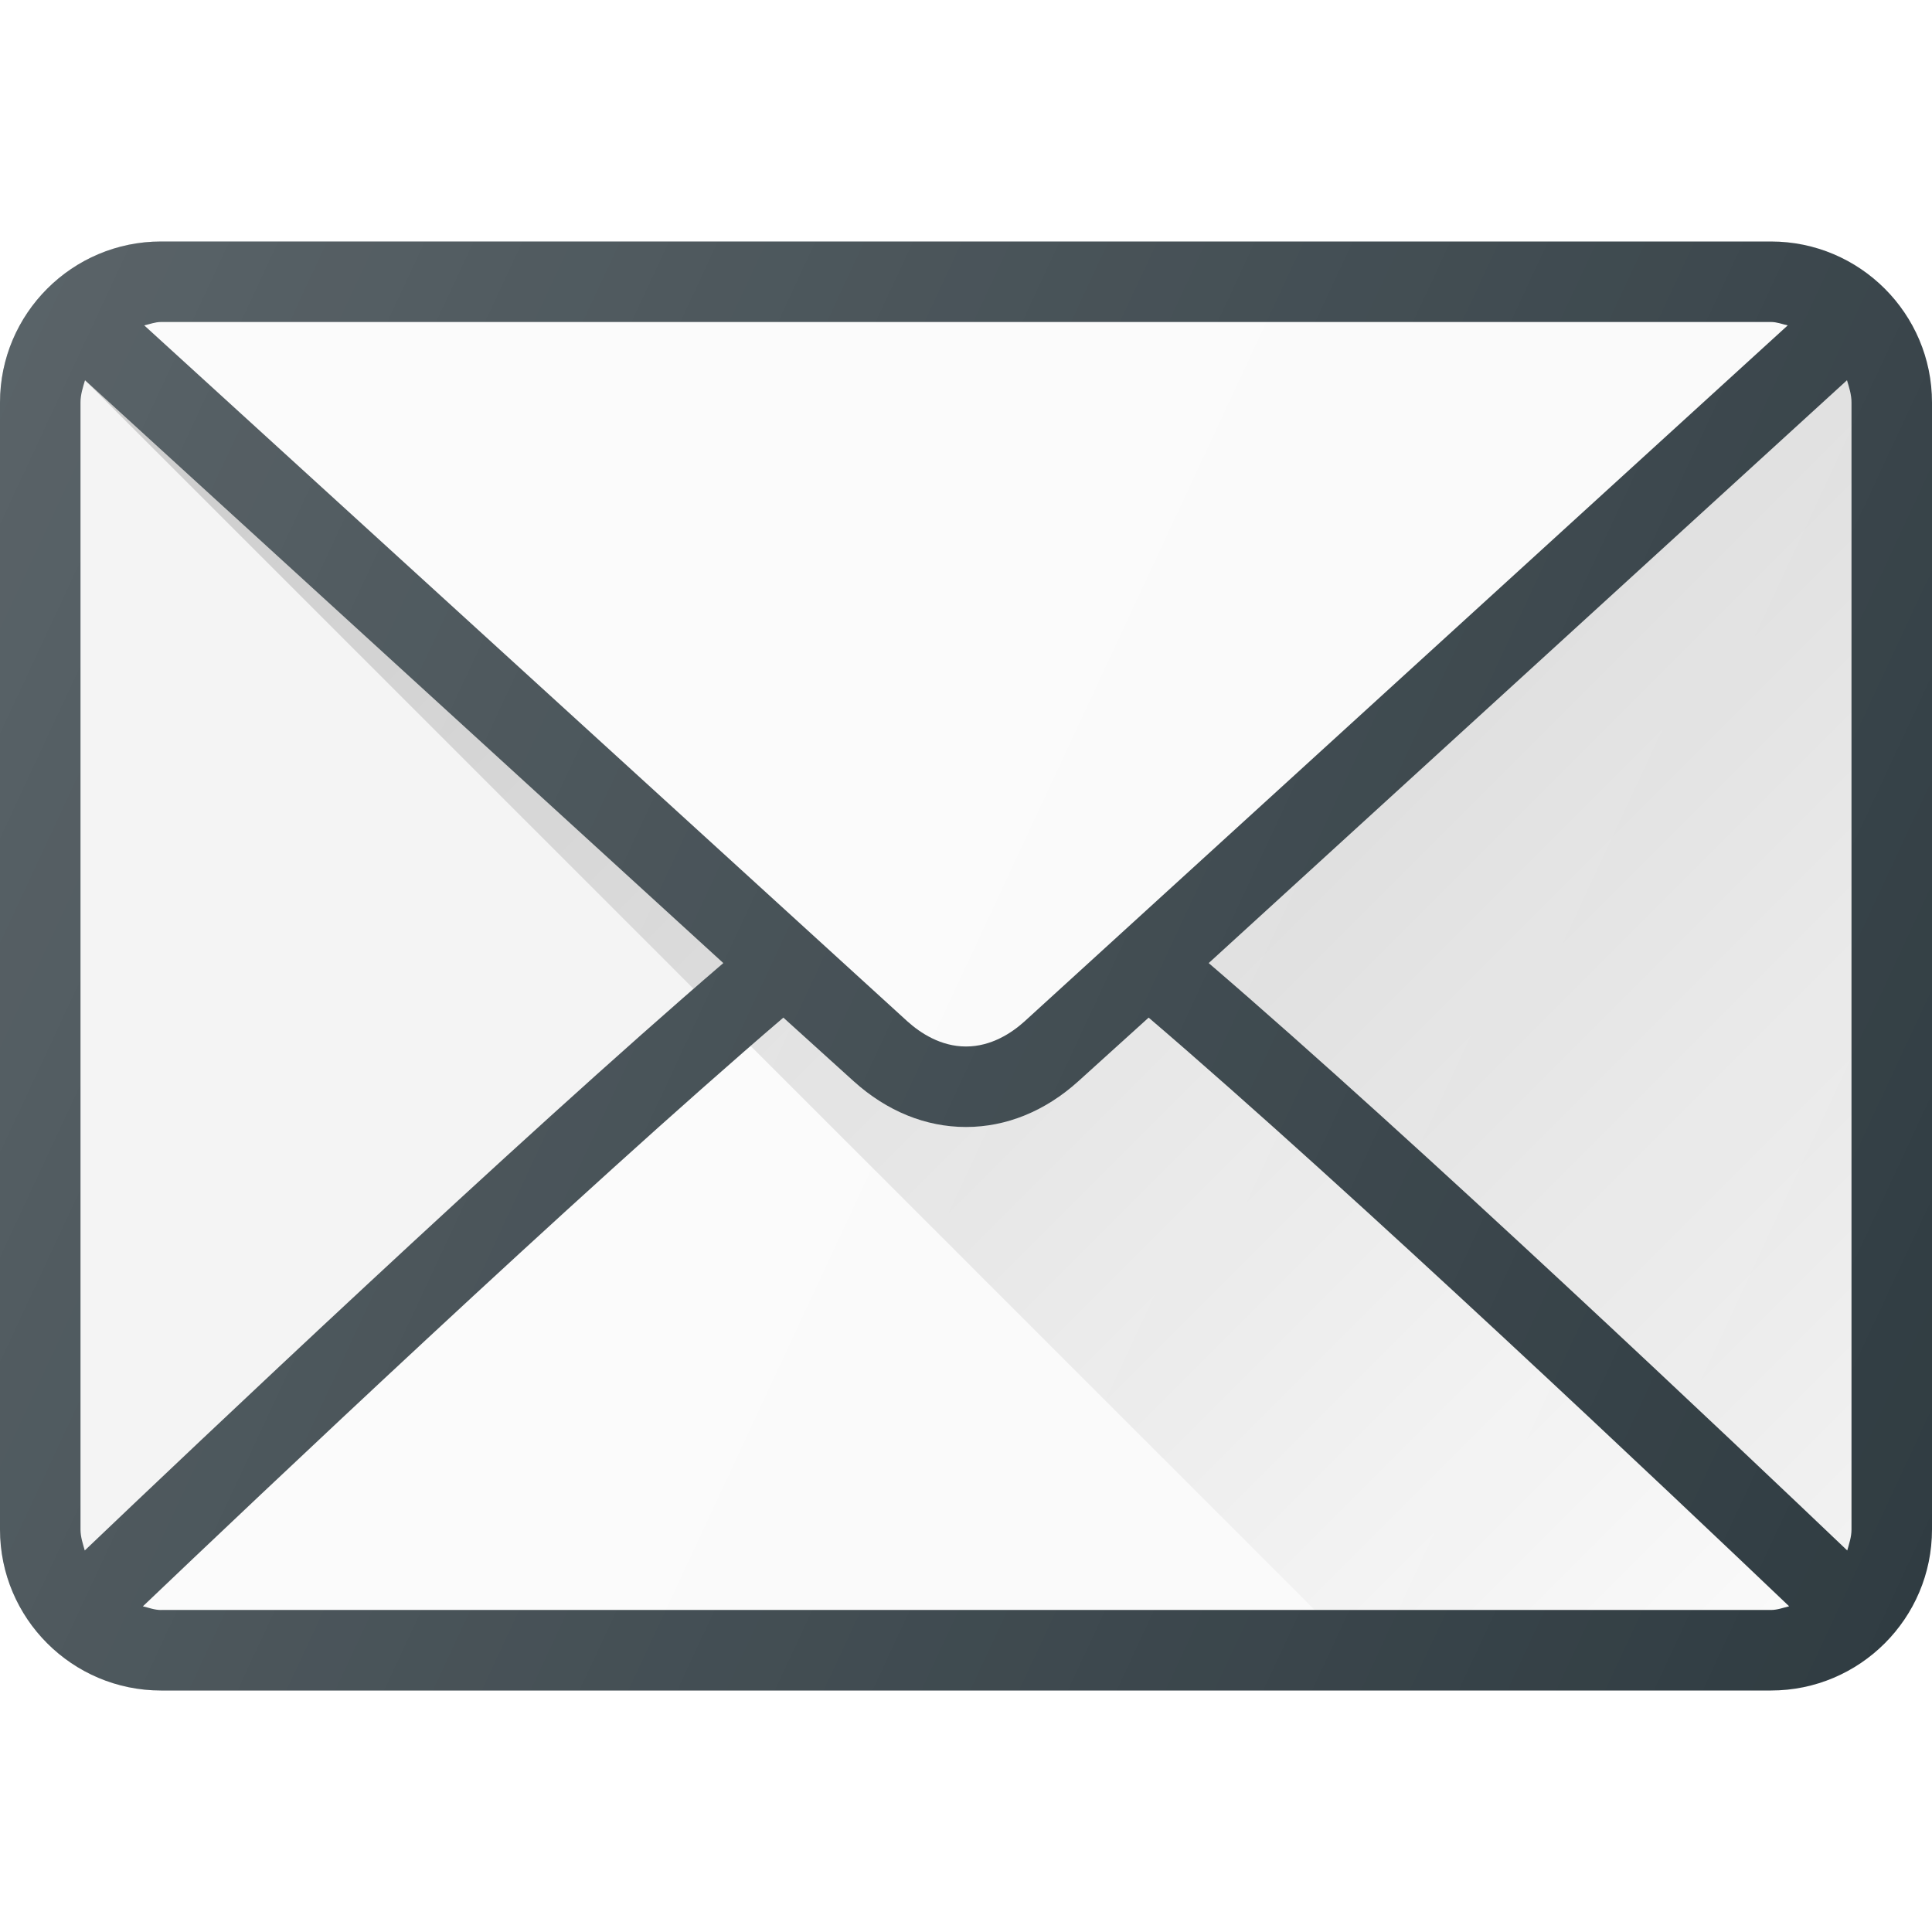
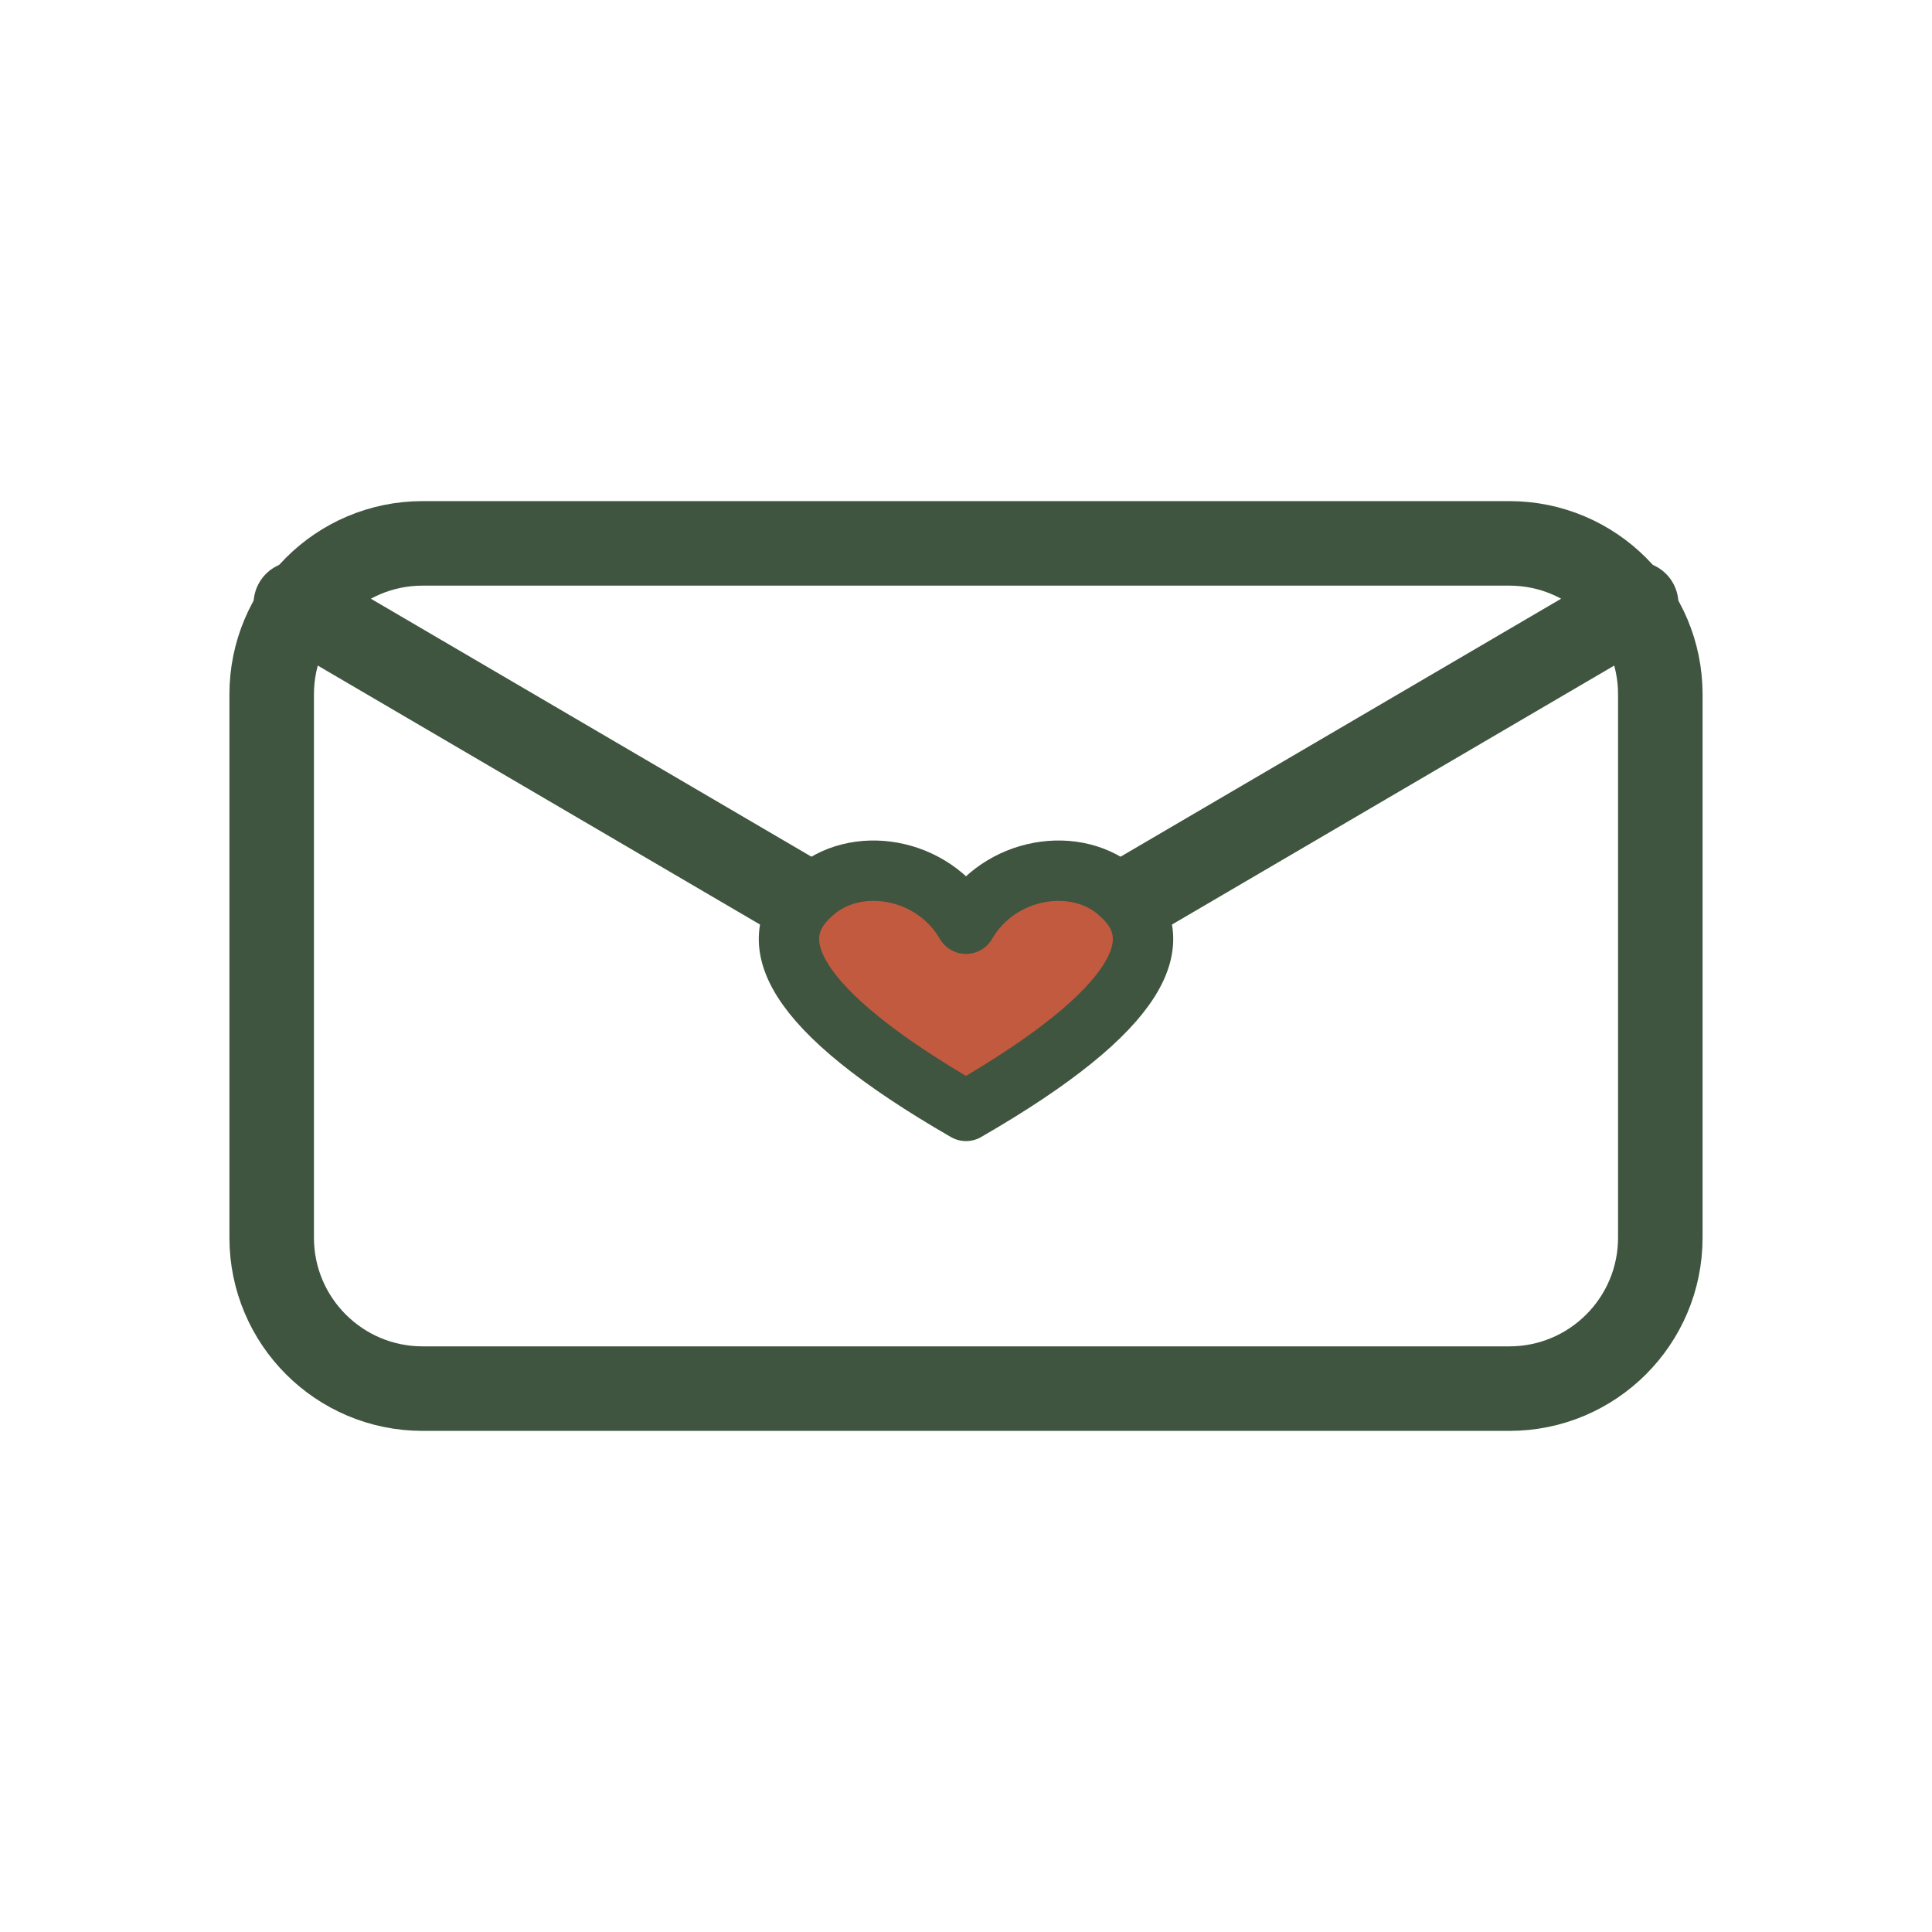
- <svg xmlns="http://www.w3.org/2000/svg" xmlns:xlink="http://www.w3.org/1999/xlink" viewBox="0 0 512 512">
-   <use xlink:href="#C" fill="#303c42" />
-   <path d="M320.322 255.225l169.15-154.456c.564 1.9 1.194 3.807 1.194 5.897v298.667c0 1.97-.624 3.746-1.126 5.56-28.508-27.187-113.985-108.226-169.22-155.668z" fill="#f2f2f2" />
-   <path d="M469.333 85.333c1.572 0 2.957.573 4.432.897L271.48 270.708c-3.354 3.02-8.76 6.625-15.48 6.625s-12.125-3.604-15.5-6.635L38.228 86.232c1.478-.324 2.866-.898 4.44-.898h426.666z" fill="#fafafa" />
-   <path d="M22.46 410.893c-.503-1.814-1.126-3.6-1.126-5.56V106.667c0-2.1.63-3.986 1.194-5.896L191.68 255.224C136.443 302.67 50.957 383.72 22.46 410.893z" fill="#f2f2f2" />
-   <path d="M42.667 426.667c-1.704 0-3.22-.594-4.8-.974C67.304 397.62 153.334 316.107 207.6 269.684l18.63 16.858c8.792 7.938 19.083 12.125 29.77 12.125s20.98-4.188 29.76-12.115l18.64-16.868c54.268 46.418 140.286 127.926 169.742 156-1.6.38-3.104.974-4.8.974H42.667z" fill="#fafafa" />
-   <linearGradient id="A" gradientUnits="userSpaceOnUse" x1="139.266" y1="-15.944" x2="527.833" y2="372.622">
-     <stop offset="0" stop-opacity=".2" />
-     <stop offset="1" stop-opacity="0" />
-   </linearGradient>
-   <path d="M183.807 262.05l7.872-6.826L22.527 100.77l161.28 161.28zm305.666-161.28l-169.15 154.455c55.234 47.44 140.7 128.48 169.22 155.668.503-1.814 1.126-3.6 1.126-5.56V106.667c0-2.1-.63-3.987-1.194-5.897zM285.76 286.552c-8.78 7.927-19.073 12.115-29.76 12.115s-20.98-4.188-29.77-12.125l-18.63-16.858-8.67 7.5 149.495 149.493h120.9c1.706 0 3.22-.594 4.8-.974-29.456-28.083-115.474-109.6-169.742-156L285.75 286.56z" fill="url(#A)" />
-   <linearGradient id="B" gradientUnits="userSpaceOnUse" x1="-15.095" y1="129.604" x2="527.097" y2="382.44">
-     <stop offset="0" stop-color="#FFF" stop-opacity=".2" />
-     <stop offset="1" stop-color="#FFF" stop-opacity="0" />
-   </linearGradient>
-   <use xlink:href="#C" fill="url(#B)" />
-   <defs>
-     <path id="C" d="M469.333 64H42.667C19.135 64 0 83.135 0 106.667v298.667C0 428.865 19.135 448 42.667 448h426.667c23.53 0 42.666-19.135 42.666-42.667V106.667C512 83.135 492.865 64 469.333 64z" />
-   </defs>
+ <svg xmlns="http://www.w3.org/2000/svg" viewBox="0 0 64 64" role="img" aria-label="subscribe by email">
+   <g fill="none" stroke="#3f553f" stroke-width="2.8" stroke-linecap="round" stroke-linejoin="round">
+     <rect x="9" y="18" width="46" height="28" rx="5" />
+     <path d="M9.8 20 L32 33 L54.2 20" />
+   </g>
+   <path d="M32 30.6 C30.9 28.7 28.3 28.3 26.9 29.6 C25.2 31.1 26.1 33.4 32 36.8 C37.9 33.4 38.8 31.1 37.1 29.6 C35.7 28.3 33.1 28.7 32 30.6 Z" fill="#c25a3f" stroke="#3f553f" stroke-width="2" stroke-linejoin="round" />
</svg>
